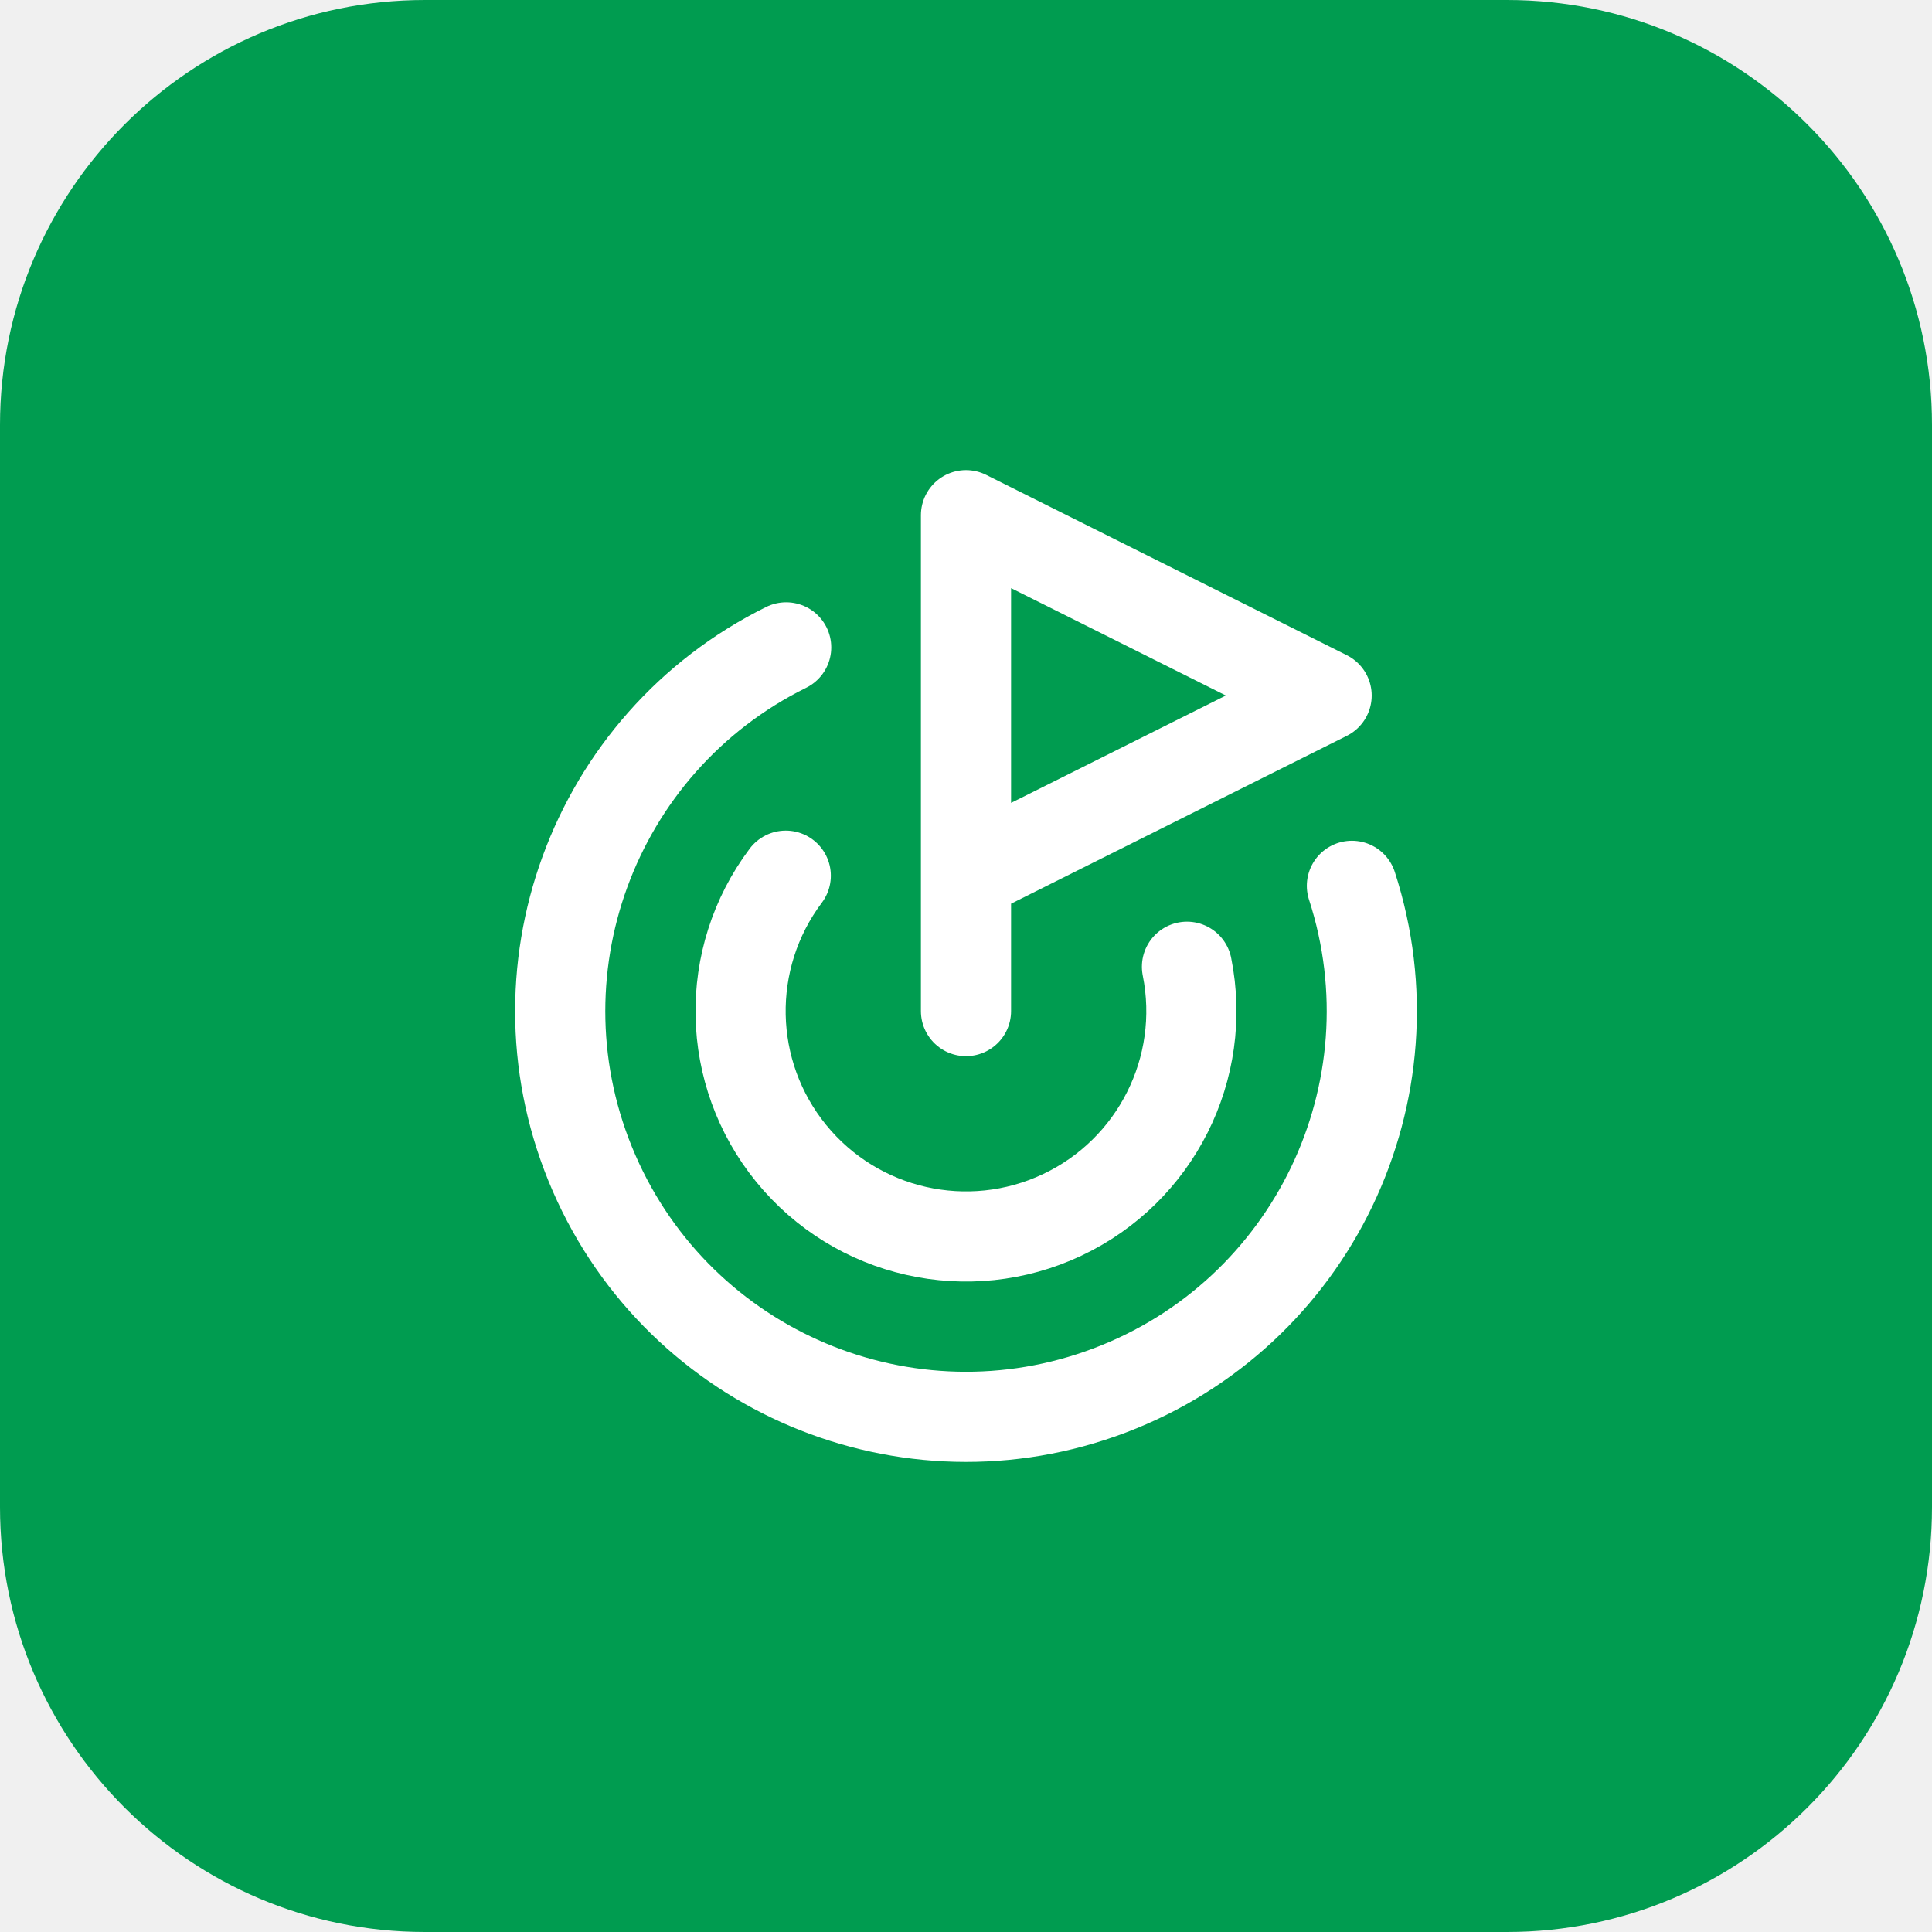
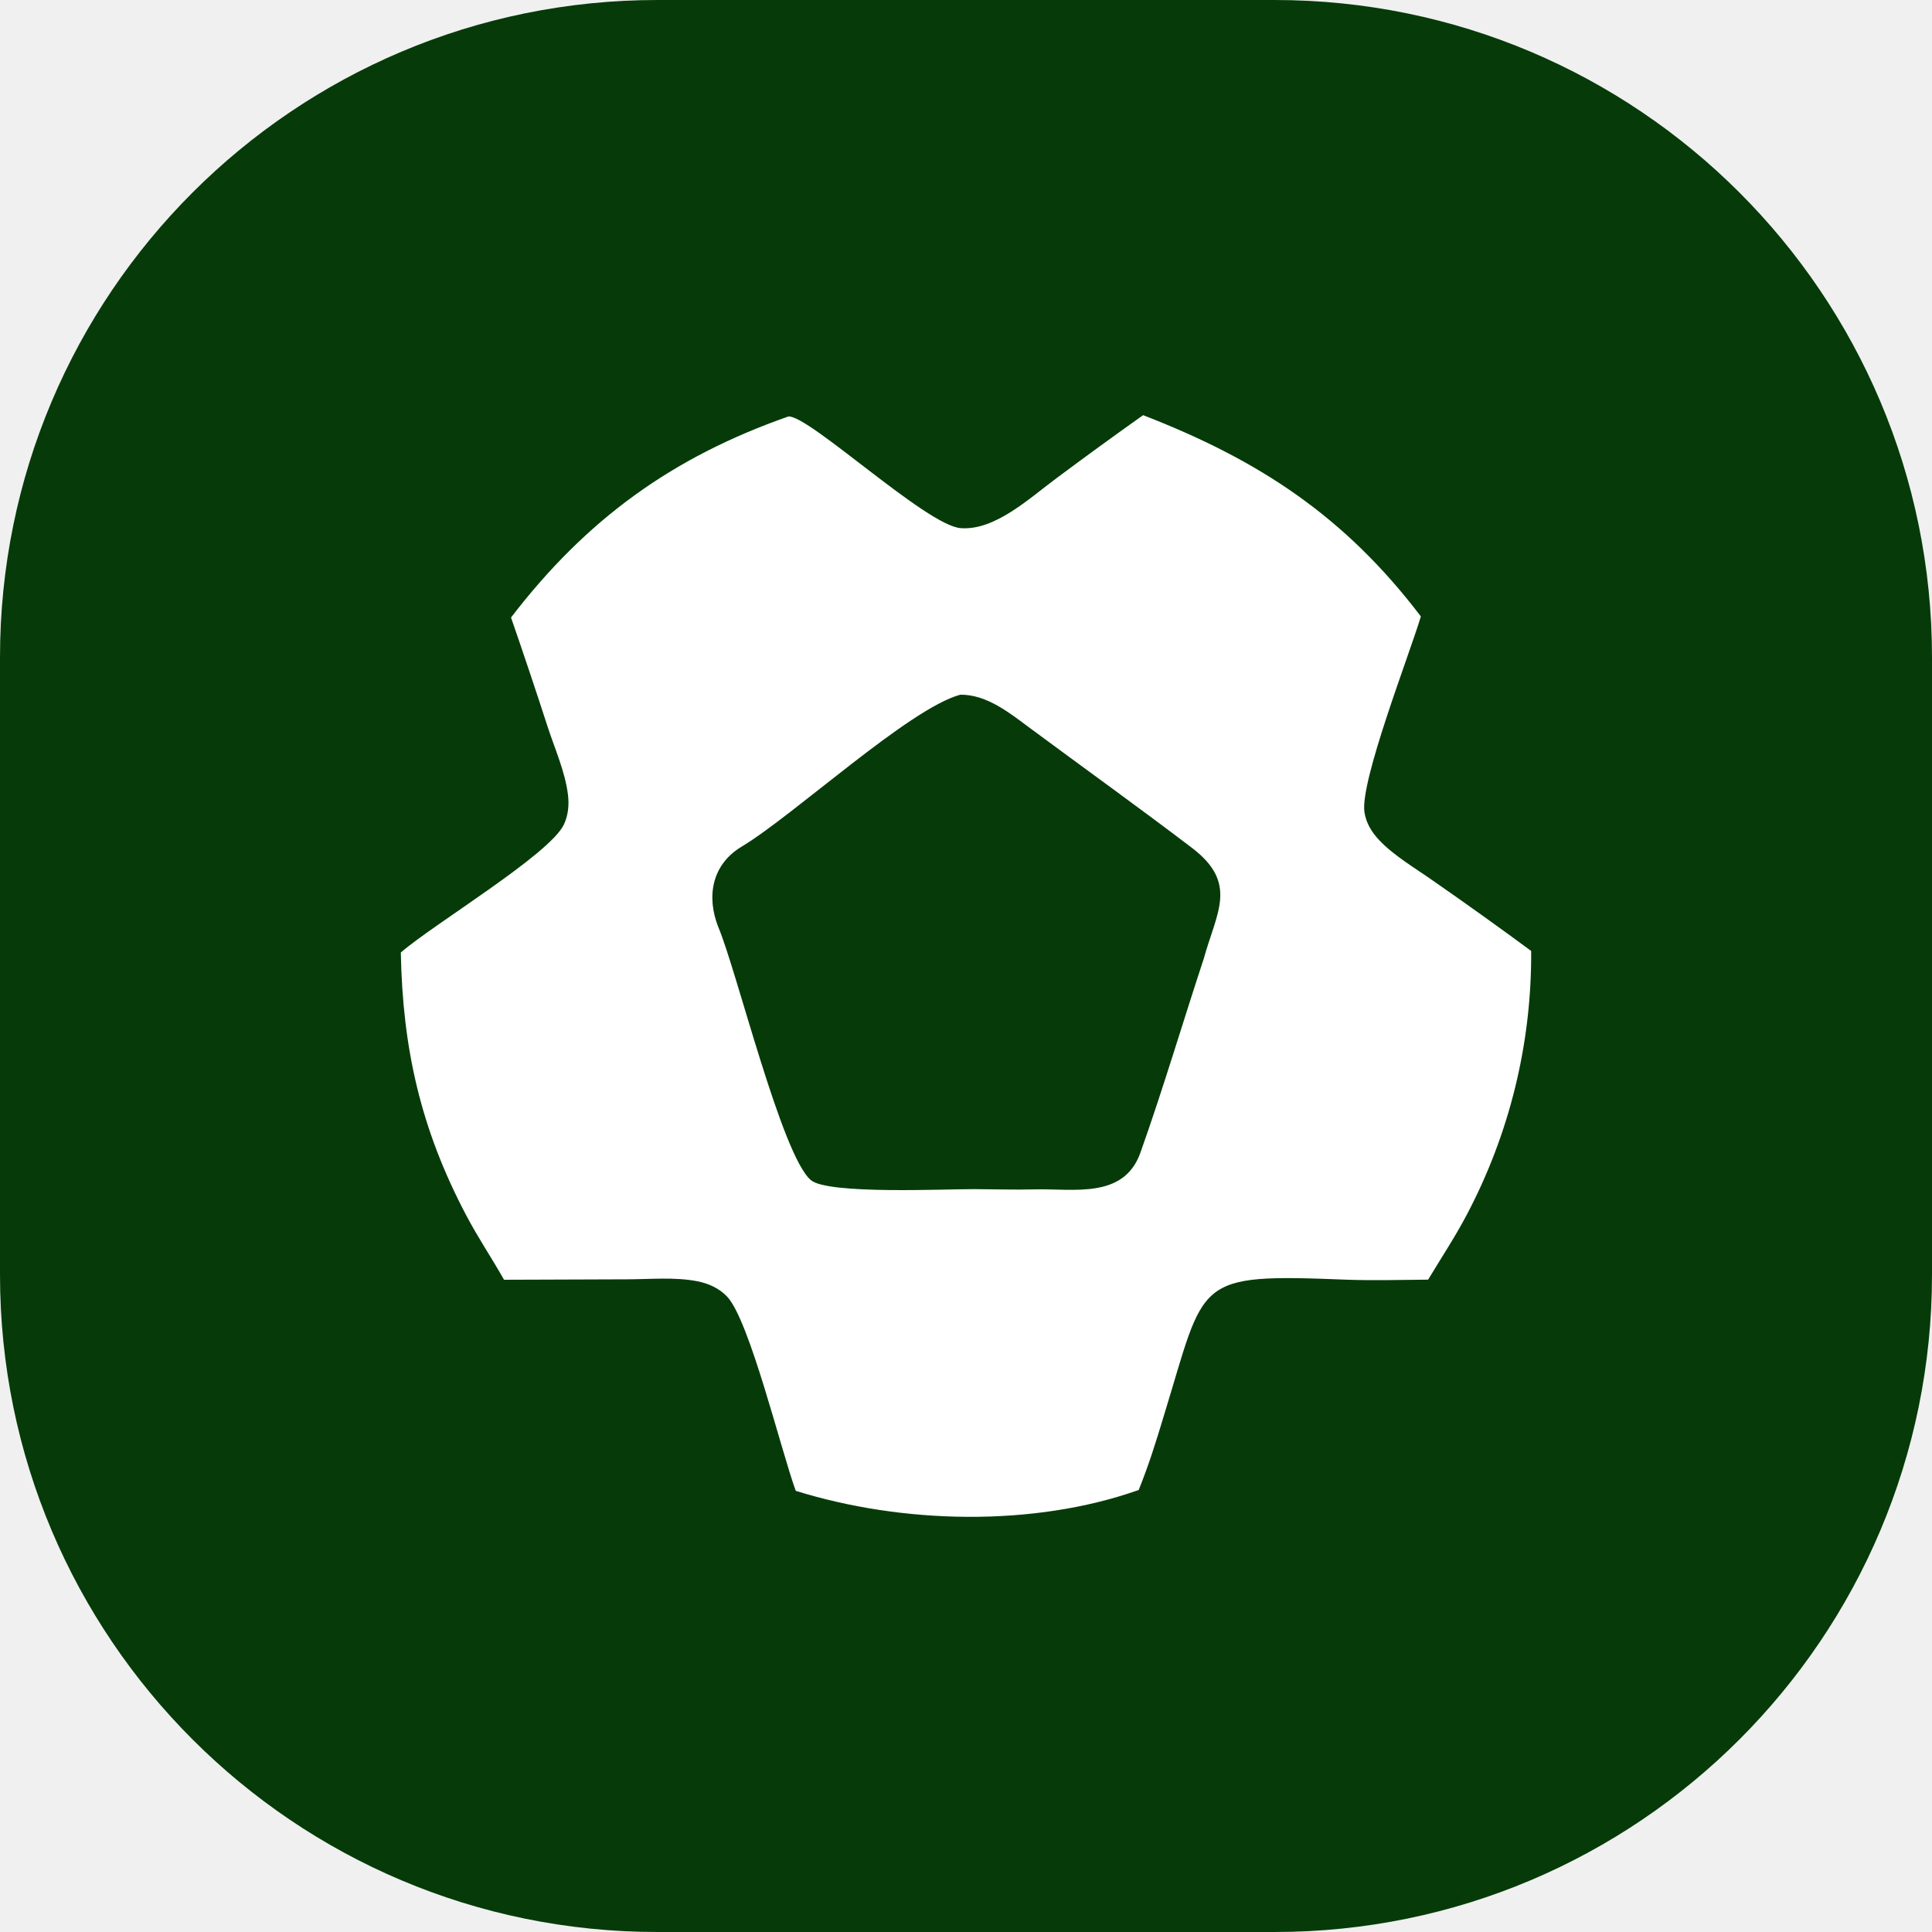
- <svg xmlns="http://www.w3.org/2000/svg" viewBox="0 0 100 100">
-   <rect width="100" height="100" rx="22" fill="#009c50" />
-   <g transform="translate(22,22) scale(2.3333)" fill="none" stroke="#ffffff" stroke-width="2" stroke-linecap="round" stroke-linejoin="round">
-     <path d="M12 13V2l8 4-8 4" />
-     <path d="M20.561 10.222a9 9 0 1 1-12.55-5.29" />
-     <path d="M8.002 9.997a5 5 0 1 0 8.9 2.02" />
+ <svg xmlns="http://www.w3.org/2000/svg" width="529" height="529" viewBox="0 0 529 529" fill="none">
+   <g clip-path="url(#clip0_1705_42321)">
+     <rect width="529" height="529" rx="180" fill="#063B09" />
+     <path d="M215.86 114.04C221.352 113.529 253.621 143.859 263.004 144.607C272.471 145.361 281.988 136.301 289.445 130.811C297.226 125.008 305.081 119.296 312.997 113.676C344.762 125.983 368.185 141.361 389.044 168.784C385.977 179.073 372.317 214.006 373.599 222.38C374.058 225.413 375.625 227.934 377.719 230.123C381.811 234.415 387.555 237.741 392.409 241.17C401.445 247.444 410.396 253.848 419.247 260.379C419.421 285.59 413.341 310.451 401.551 332.736C398.422 338.671 394.52 344.595 391.032 350.381C384.37 350.448 375.233 350.648 368.818 350.394C326.422 348.716 330.268 350.053 318.567 387.991C316.474 394.962 314.508 401.226 311.782 407.978C282.889 418.184 247.021 417.285 217.887 408.206C213.834 397.112 205.207 361.432 199.071 355.003C196.893 352.722 194.038 351.441 190.982 350.83C184.919 349.619 177.965 350.273 171.768 350.29L138.01 350.409C134.629 344.427 130.94 338.988 127.653 332.757C115.236 309.226 110.237 287.164 109.75 260.805C118.769 252.982 150.489 233.982 154.38 225.796C155.6 223.231 155.858 220.354 155.511 217.561C154.755 211.443 151.989 205.158 150.052 199.306C146.777 189.197 143.401 179.121 139.925 169.08C160.499 142.256 184 125.191 215.86 114.04Z" fill="white" />
+     <path d="M262.948 190.213C270.316 190.152 276.636 195.368 282.369 199.615C297.031 210.473 311.799 221.071 326.321 232.116C339.153 241.876 333.112 249.752 329.568 262.599C323.819 280.032 318.433 298.255 312.258 315.61C307.696 328.435 293.857 325.376 283.147 325.668C277.829 325.813 272.202 325.622 266.822 325.596C259.046 325.556 226.789 327.114 222.041 323.143C214.036 316.448 201.641 265.457 196.675 253.846C193.333 245.358 194.979 236.669 203.069 231.815C217.356 223.248 248.908 193.994 262.948 190.213Z" fill="#063B09" />
  </g>
+   <defs>
+     <clipPath id="clip0_1705_42321">
+       <rect width="529" height="529" rx="180" fill="white" />
+     </clipPath>
+   </defs>
</svg>
